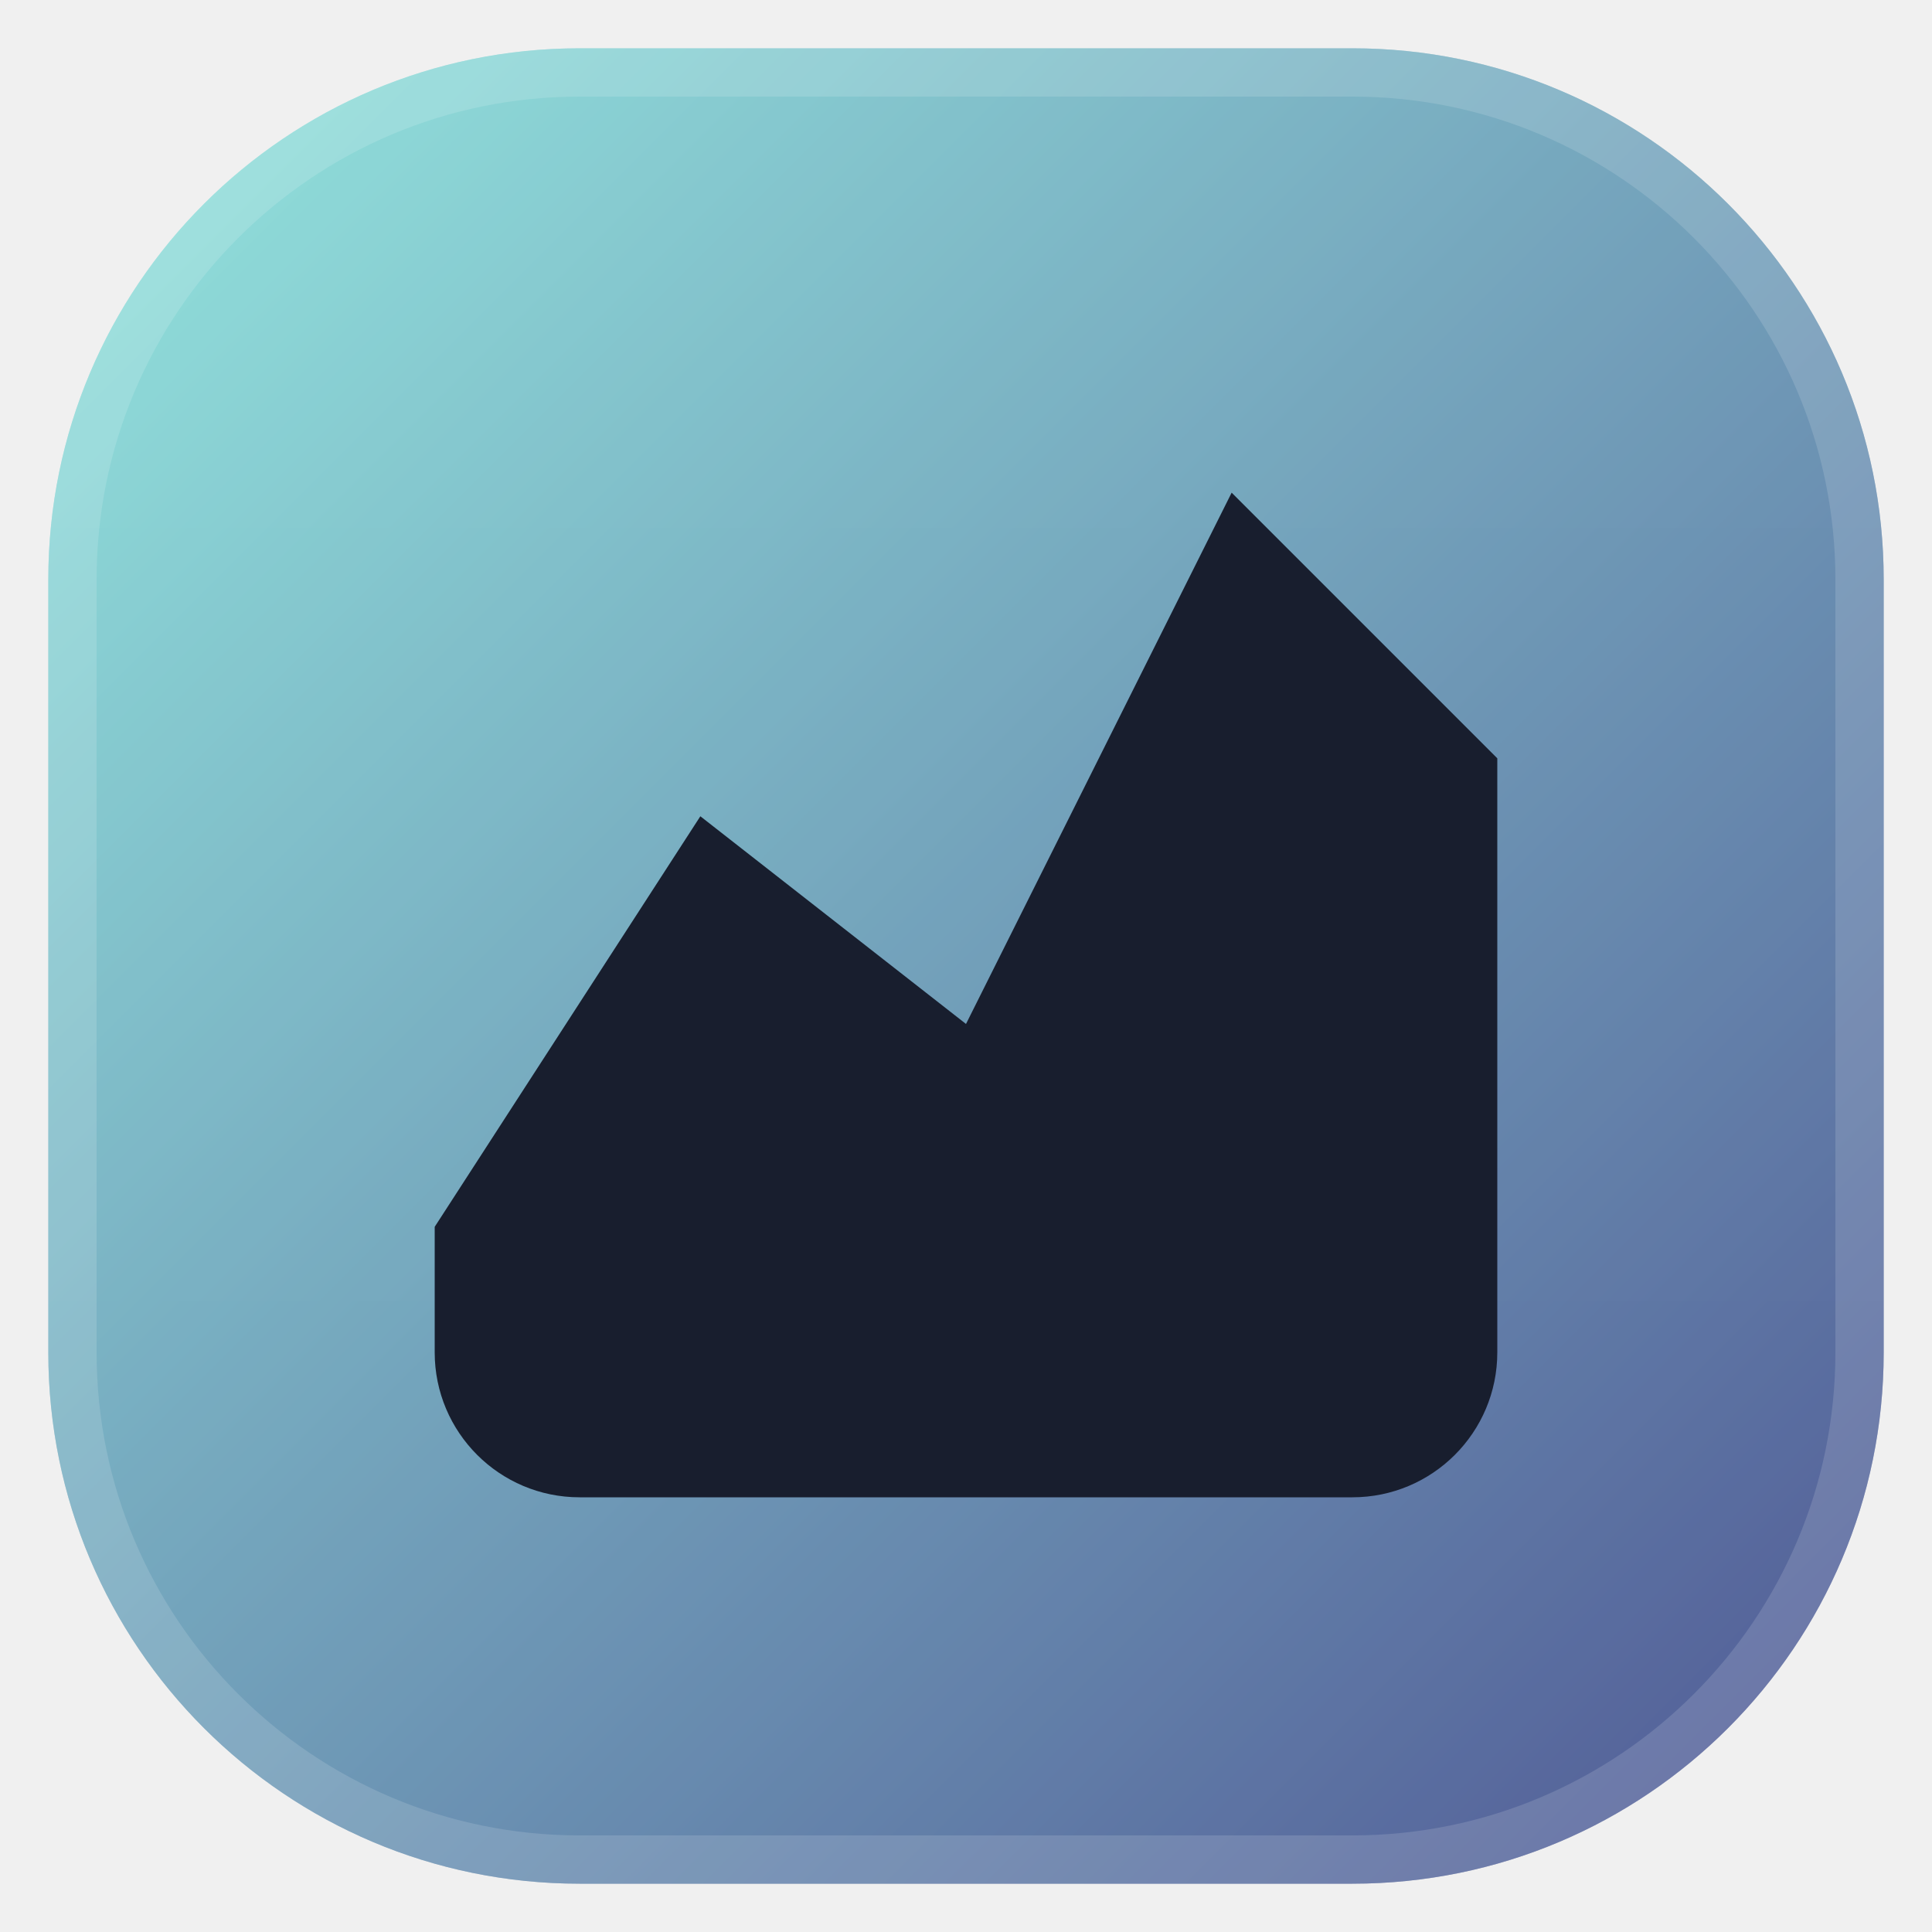
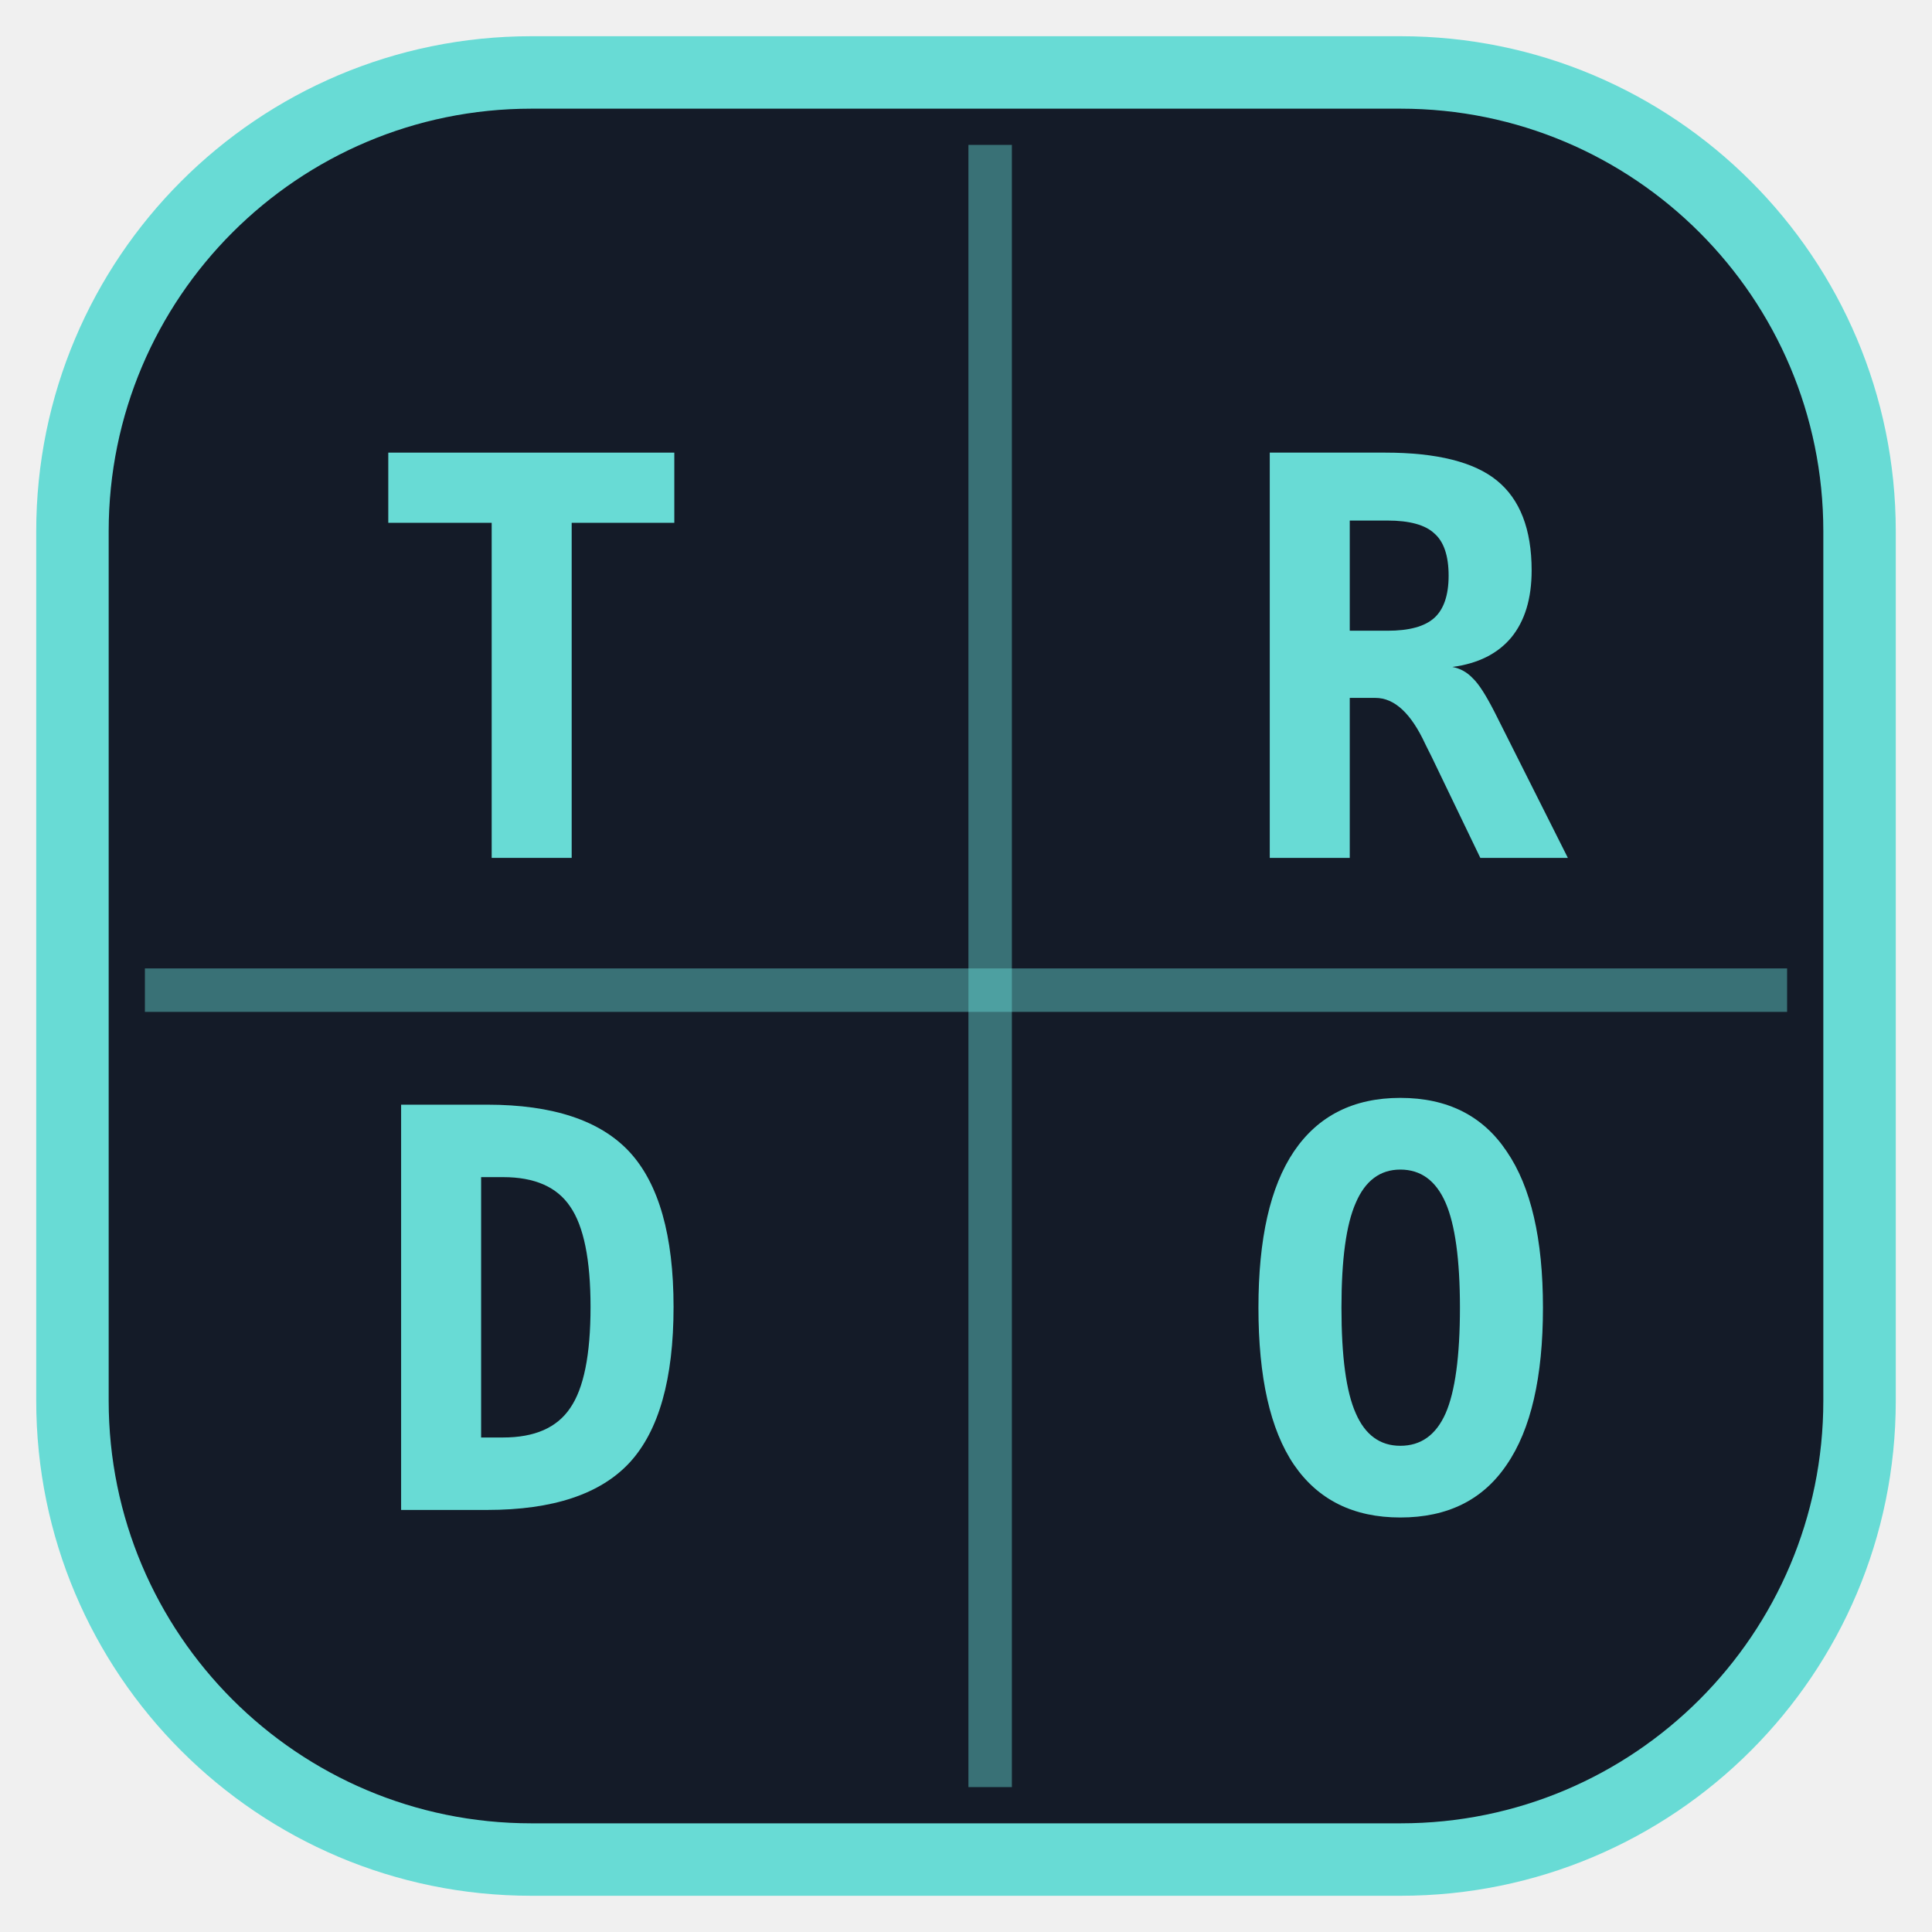
<svg xmlns="http://www.w3.org/2000/svg" width="40" height="40" viewBox="0 0 40 40" fill="none">
-   <defs>
-     <linearGradient id="bg" x1="0" y1="0" x2="40" y2="40" gradientUnits="userSpaceOnUse">
-       <stop offset="0" stop-color="#78e5d8" />
-       <stop offset="1" stop-color="#1e2575" />
-     </linearGradient>
-     <linearGradient id="sheen" x1="0" y1="0" x2="0" y2="40">
-       <stop offset="0" stop-color="white" stop-opacity="0.22" />
-       <stop offset="0.6" stop-color="white" stop-opacity="0" />
-     </linearGradient>
-     <clipPath id="chart">
-       <polygon points="9,25.4 14.5,16.9 20,21.2 25.5,10.2 31,15.7 31,31 9,31" />
-     </clipPath>
-   </defs>
-   <rect x="1" y="1" width="38" height="38" rx="11" fill="url(#bg)" />
-   <rect x="1" y="1" width="38" height="38" rx="11" fill="url(#sheen)" />
-   <rect x="1.5" y="1.5" width="37" height="37" rx="10.5" fill="none" stroke="white" stroke-opacity="0.14" />
-   <rect x="9" y="9" width="22" height="22" rx="3" fill="#181e2e" clip-path="url(#chart)" />
+   <rect x="1.5" y="1.5" width="37" height="37" rx="9.5" fill="#141b28" />
+   <rect x="1.5" y="1.5" width="37" height="37" rx="9.5" fill="none" stroke="#68dbd5" stroke-width="1.5" />
+   <line x1="3" y1="20.5" x2="37" y2="20.5" stroke="#68dbd5" stroke-width="0.9" stroke-opacity="0.45" />
+   <line x1="20.5" y1="3" x2="20.5" y2="37" stroke="#68dbd5" stroke-width="0.9" stroke-opacity="0.45" />
+   <text x="11" y="14.5" text-anchor="middle" dominant-baseline="middle" font-family="ui-monospace,monospace" font-weight="800" font-size="11.5" fill="#68dbd5">T</text>
+   <text x="29" y="14.5" text-anchor="middle" dominant-baseline="middle" font-family="ui-monospace,monospace" font-weight="800" font-size="11.5" fill="#68dbd5">R</text>
+   <text x="11" y="28" text-anchor="middle" dominant-baseline="middle" font-family="ui-monospace,monospace" font-weight="800" font-size="11.5" fill="#68dbd5">D</text>
+   <text x="29" y="28" text-anchor="middle" dominant-baseline="middle" font-family="ui-monospace,monospace" font-weight="800" font-size="11.5" fill="#68dbd5">O</text>
</svg>
